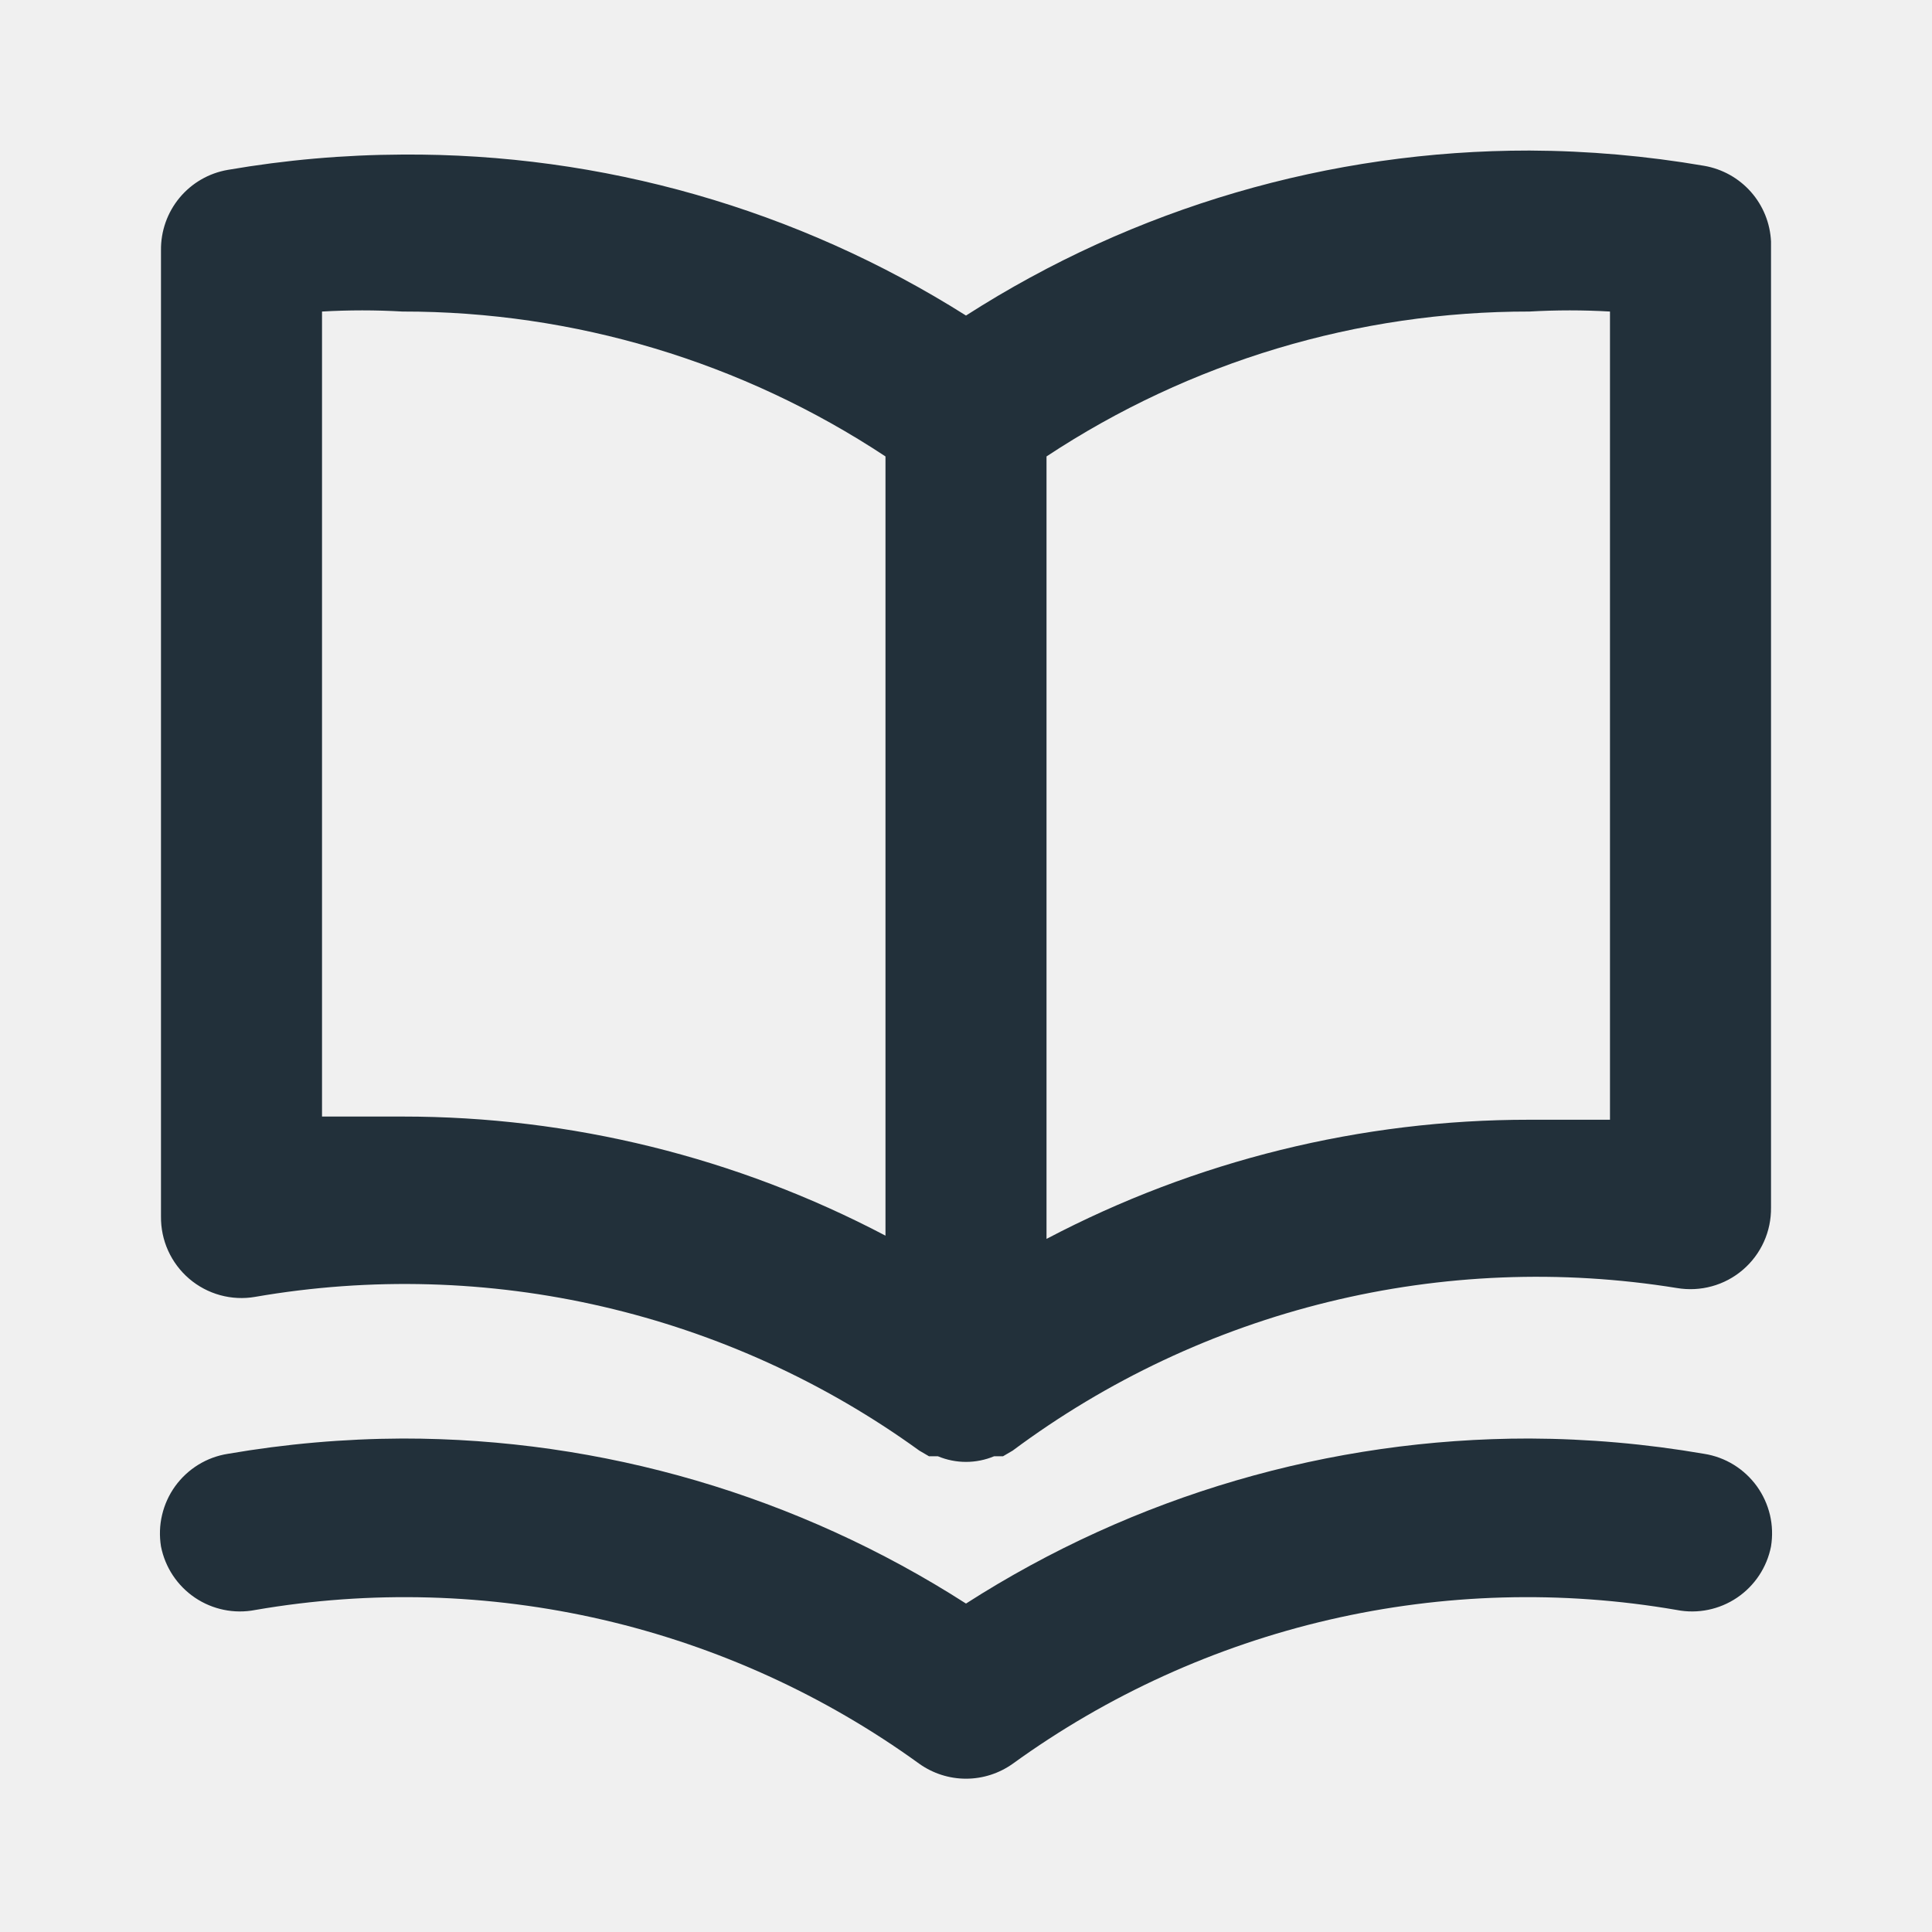
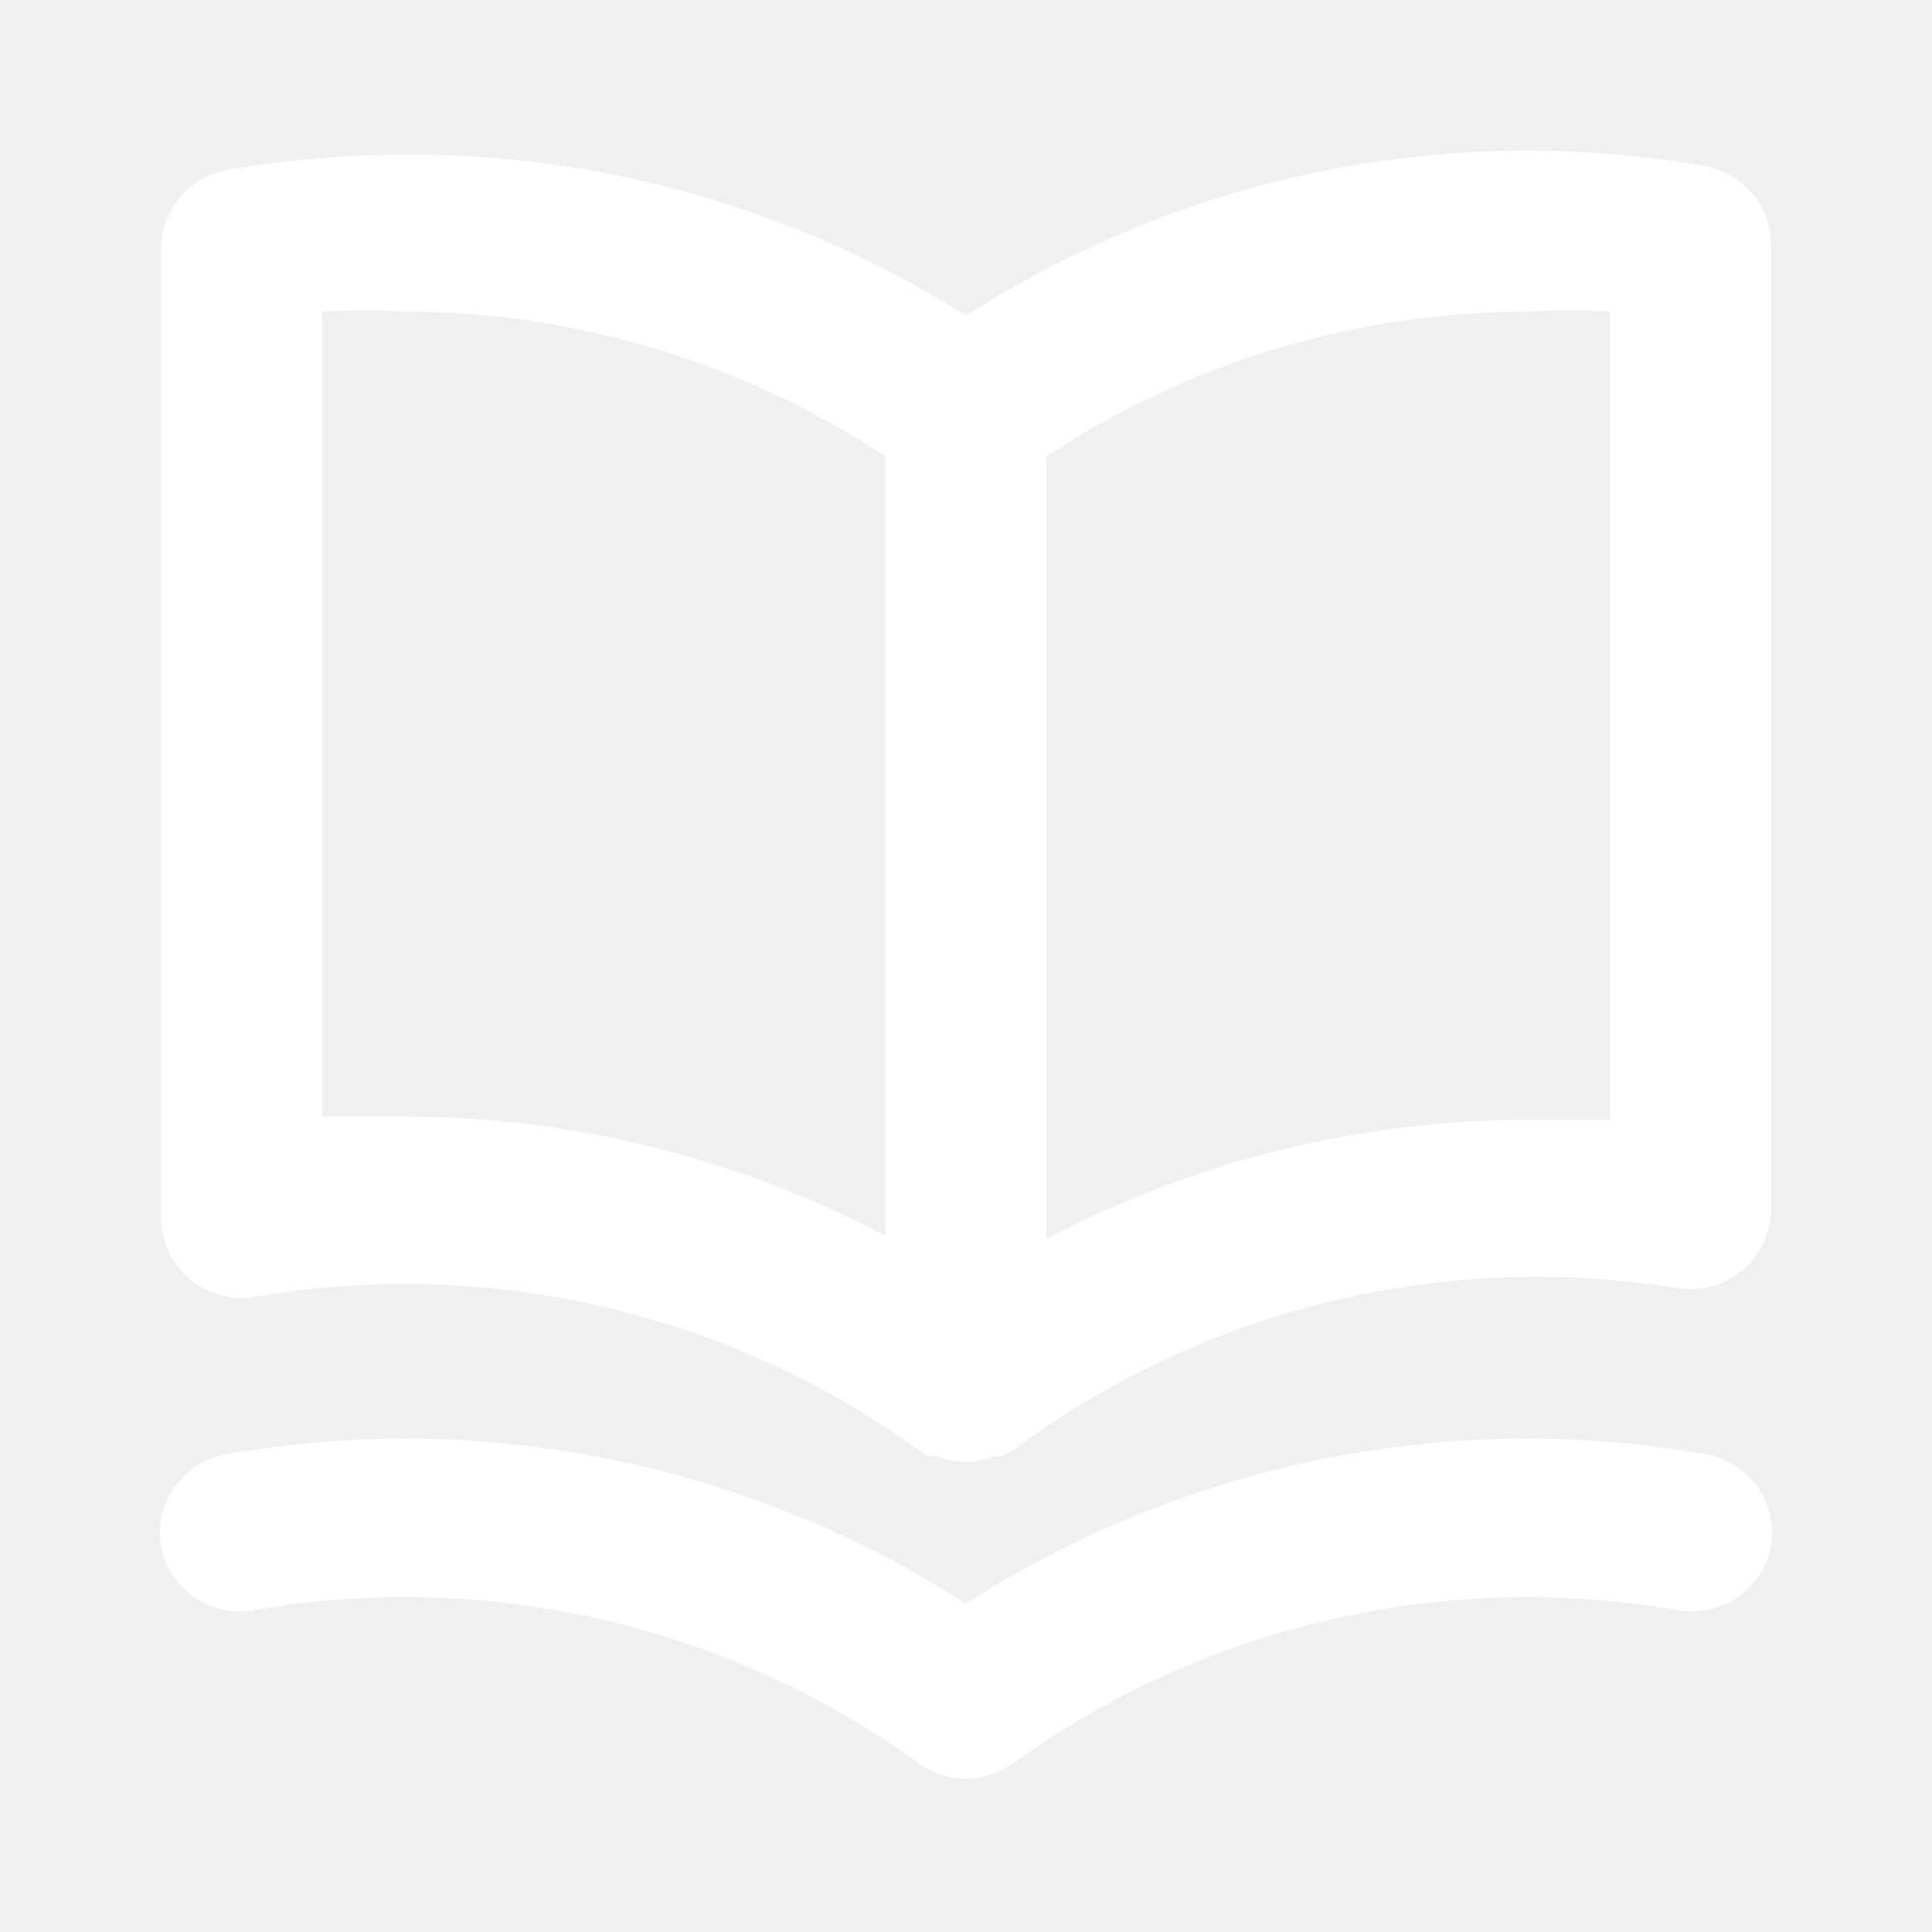
<svg xmlns="http://www.w3.org/2000/svg" width="40" height="40" viewBox="0 0 40 40" fill="none">
-   <g id="Icons">
-     <path id="Vector" d="M35.283 3.433C34.089 3.228 32.879 3.122 31.667 3.117C27.531 3.113 23.481 4.299 20 6.533C16.51 4.329 12.461 3.172 8.333 3.2C7.121 3.205 5.911 3.311 4.717 3.517C4.325 3.584 3.971 3.789 3.717 4.095C3.464 4.4 3.328 4.786 3.333 5.183V25.183C3.33 25.428 3.38 25.671 3.481 25.894C3.582 26.117 3.731 26.316 3.917 26.475C4.103 26.634 4.322 26.75 4.558 26.815C4.794 26.88 5.042 26.892 5.283 26.85C7.672 26.436 10.119 26.505 12.48 27.052C14.841 27.599 17.07 28.612 19.033 30.033L19.233 30.15H19.417C19.602 30.227 19.8 30.267 20 30.267C20.2 30.267 20.398 30.227 20.583 30.15H20.767L20.967 30.033C22.917 28.581 25.138 27.534 27.5 26.956C29.862 26.377 32.316 26.279 34.717 26.667C34.958 26.708 35.206 26.696 35.442 26.631C35.678 26.567 35.897 26.45 36.083 26.291C36.269 26.132 36.418 25.934 36.519 25.711C36.62 25.488 36.67 25.245 36.667 25V5C36.649 4.62 36.503 4.258 36.251 3.973C35.999 3.688 35.658 3.498 35.283 3.433ZM18.333 25.583C15.25 23.961 11.818 23.115 8.333 23.117C7.783 23.117 7.233 23.117 6.667 23.117V6.45C7.222 6.418 7.778 6.418 8.333 6.45C11.889 6.446 15.367 7.49 18.333 9.45V25.583ZM33.333 23.183C32.767 23.183 32.217 23.183 31.667 23.183C28.183 23.181 24.75 24.028 21.667 25.65V9.45C24.633 7.49 28.111 6.446 31.667 6.45C32.222 6.418 32.778 6.418 33.333 6.45V23.183ZM35.283 30.1C34.089 29.894 32.879 29.788 31.667 29.783C27.531 29.78 23.481 30.966 20 33.2C16.519 30.966 12.469 29.78 8.333 29.783C7.121 29.788 5.911 29.894 4.717 30.1C4.5 30.134 4.292 30.211 4.105 30.326C3.917 30.442 3.755 30.593 3.626 30.771C3.498 30.949 3.406 31.151 3.356 31.364C3.305 31.578 3.298 31.8 3.333 32.017C3.418 32.45 3.671 32.831 4.036 33.078C4.402 33.325 4.85 33.417 5.283 33.333C7.672 32.92 10.119 32.989 12.48 33.535C14.841 34.082 17.07 35.096 19.033 36.517C19.316 36.718 19.654 36.826 20 36.826C20.346 36.826 20.684 36.718 20.967 36.517C22.93 35.096 25.158 34.082 27.52 33.535C29.881 32.989 32.328 32.92 34.717 33.333C35.15 33.417 35.598 33.325 35.964 33.078C36.329 32.831 36.582 32.45 36.667 32.017C36.702 31.8 36.695 31.578 36.645 31.364C36.594 31.151 36.502 30.949 36.374 30.771C36.245 30.593 36.083 30.442 35.895 30.326C35.708 30.211 35.5 30.134 35.283 30.1Z" fill="#22303A" />
-   </g>
+   <path d="M35.283 3.433C34.089 3.228 32.879 3.122 31.666 3.117C27.53 3.113 23.481 4.299 20 6.533C16.51 4.329 12.461 3.172 8.333 3.2C7.121 3.205 5.911 3.311 4.716 3.517C4.325 3.584 3.971 3.789 3.717 4.095C3.464 4.4 3.327 4.786 3.333 5.183V25.183C3.33 25.428 3.38 25.671 3.481 25.894C3.582 26.117 3.731 26.316 3.917 26.475C4.103 26.634 4.322 26.75 4.558 26.815C4.794 26.88 5.042 26.892 5.283 26.85C7.672 26.436 10.118 26.505 12.48 27.052C14.841 27.599 17.07 28.612 19.033 30.033L19.233 30.15H19.416C19.601 30.227 19.8 30.267 20 30.267C20.2 30.267 20.398 30.227 20.583 30.15H20.767L20.966 30.033C22.916 28.581 25.138 27.534 27.5 26.956C29.862 26.377 32.316 26.279 34.717 26.667C34.958 26.708 35.205 26.696 35.441 26.631C35.678 26.567 35.897 26.45 36.083 26.291C36.269 26.132 36.418 25.934 36.519 25.711C36.62 25.488 36.67 25.245 36.666 25V5C36.649 4.62 36.502 4.258 36.251 3.973C35.999 3.688 35.658 3.498 35.283 3.433ZM18.333 25.583C15.25 23.961 11.817 23.115 8.333 23.117C7.783 23.117 7.233 23.117 6.666 23.117V6.45C7.222 6.418 7.778 6.418 8.333 6.45C11.889 6.446 15.367 7.49 18.333 9.45V25.583ZM33.333 23.183C32.767 23.183 32.217 23.183 31.666 23.183C28.182 23.181 24.75 24.028 21.666 25.65V9.45C24.633 7.49 28.111 6.446 31.666 6.45C32.222 6.418 32.778 6.418 33.333 6.45V23.183ZM35.283 30.1C34.089 29.894 32.879 29.788 31.666 29.783C27.53 29.78 23.481 30.966 20 33.2C16.519 30.966 12.469 29.78 8.333 29.783C7.121 29.788 5.911 29.894 4.716 30.1C4.5 30.134 4.292 30.211 4.104 30.326C3.917 30.442 3.755 30.593 3.626 30.771C3.498 30.949 3.406 31.151 3.355 31.364C3.305 31.578 3.297 31.8 3.333 32.017C3.418 32.45 3.671 32.831 4.036 33.078C4.402 33.325 4.85 33.417 5.283 33.333C7.672 32.92 10.118 32.989 12.48 33.535C14.841 34.082 17.07 35.096 19.033 36.517C19.315 36.718 19.653 36.826 20 36.826C20.346 36.826 20.684 36.718 20.966 36.517C22.93 35.096 25.158 34.082 27.52 33.535C29.881 32.989 32.328 32.92 34.717 33.333C35.15 33.417 35.598 33.325 35.964 33.078C36.329 32.831 36.582 32.45 36.666 32.017C36.702 31.8 36.695 31.578 36.644 31.364C36.594 31.151 36.502 30.949 36.373 30.771C36.245 30.593 36.082 30.442 35.895 30.326C35.708 30.211 35.5 30.134 35.283 30.1Z" fill="white" />
</svg>
